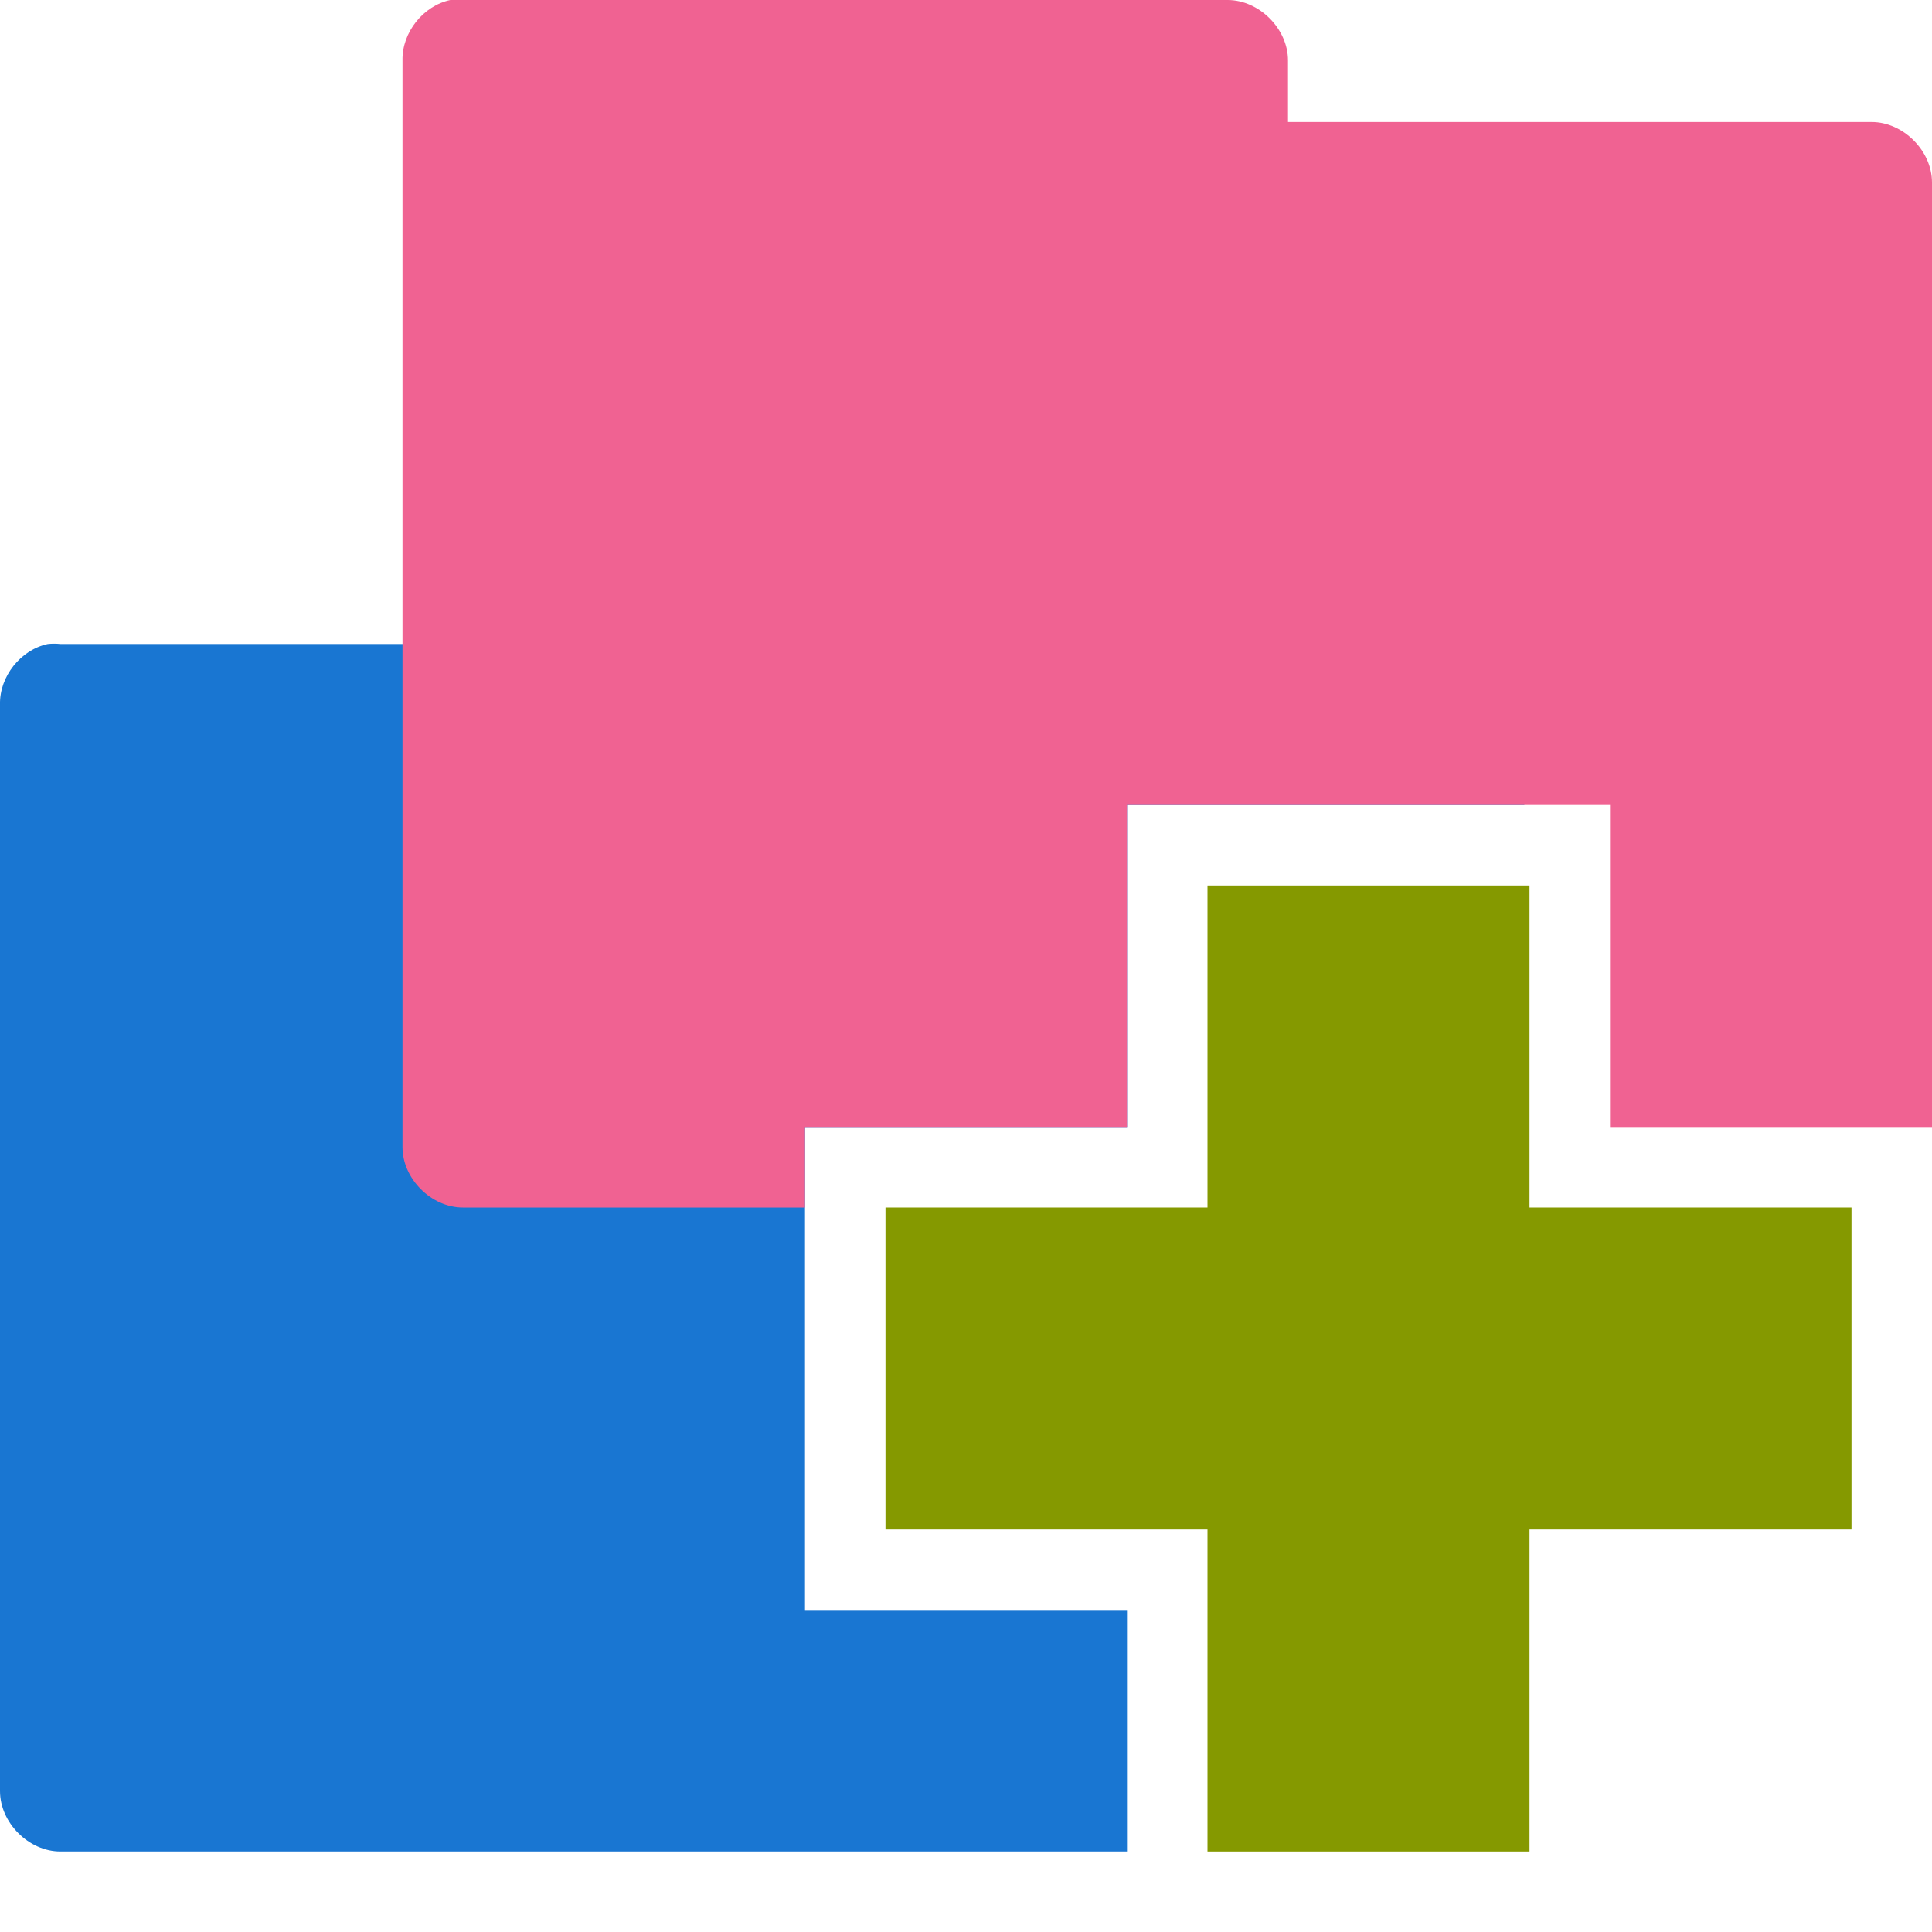
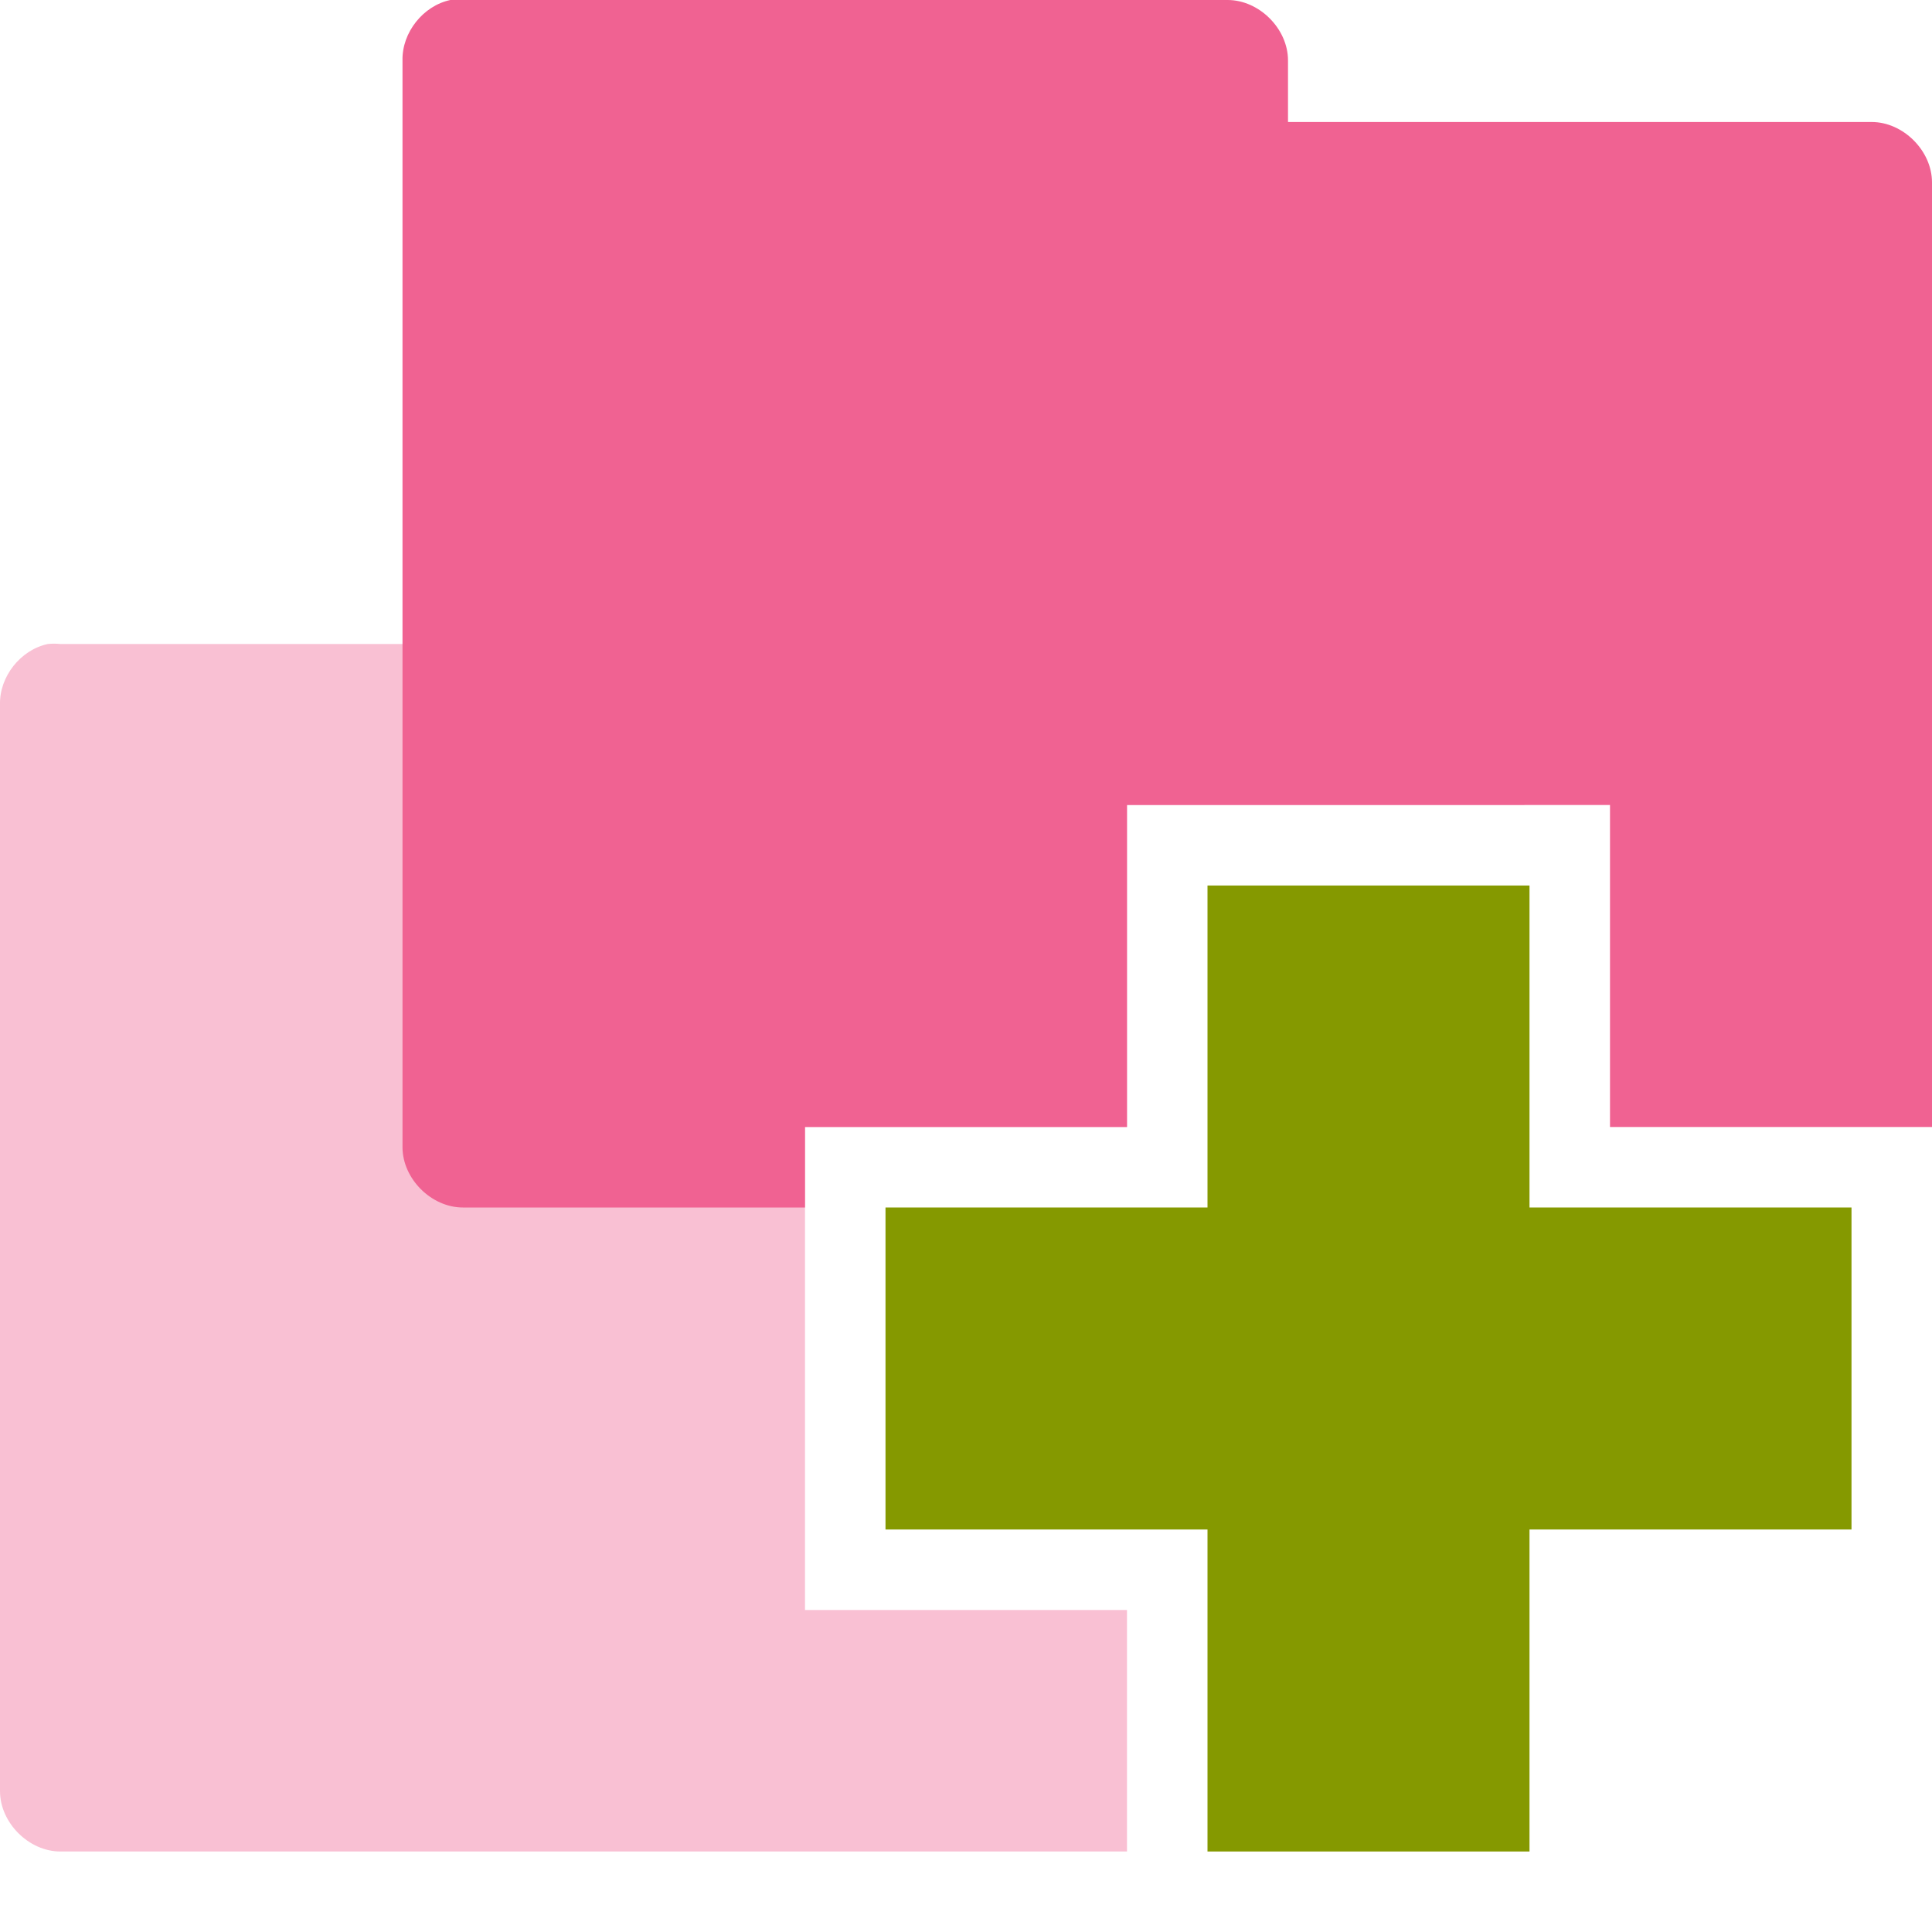
<svg xmlns="http://www.w3.org/2000/svg" width="48" height="48" viewBox="0 0 48 48" id="svg2" version="1.1">
  <defs id="defs18" />
-   <path style="font-size:medium;font-style:normal;font-variant:normal;font-weight:normal;font-stretch:normal;text-indent:0;text-align:start;text-decoration:none;line-height:normal;letter-spacing:normal;word-spacing:normal;text-transform:none;direction:ltr;block-progression:tb;writing-mode:lr-tb;text-anchor:start;baseline-shift:baseline;color:#000000;fill:#1976d2;fill-opacity:1;fill-rule:nonzero;stroke:none;stroke-width:3;marker:none;visibility:visible;display:inline;overflow:visible;enable-background:accumulate;font-family:Sans;-inkscape-font-specification:Sans" d="M 1.188 16 C 0.511 16.144 -0.015 16.809 0 17.5 L 0 44.5 C 7.9e-05 45.285 0.715 46 1.5 46 L 28 46 L 28 40 L 20 40 L 20 28 L 28 28 L 28 20 L 37.875 20 C 37.644 19.454 37.099 19.031 36.5 19.031 L 22 19.031 L 22 17.5 C 22 16.715 21.285 16 20.5 16 L 1.5 16 C 1.396 15.989 1.291 15.989 1.188 16 z " id="path2995" />
+   <path style="font-size:medium;font-style:normal;font-variant:normal;font-weight:normal;font-stretch:normal;text-indent:0;text-align:start;text-decoration:none;line-height:normal;letter-spacing:normal;word-spacing:normal;text-transform:none;direction:ltr;block-progression:tb;writing-mode:lr-tb;text-anchor:start;baseline-shift:baseline;color:#000000;fill:#f06292;fill-opacity:1;fill-rule:nonzero;stroke:none;stroke-width:3;marker:none;visibility:visible;display:inline;overflow:visible;enable-background:accumulate;font-family:Sans;-inkscape-font-specification:Sans;opacity:0.4" d="M 1.188 16 C 0.511 16.144 -0.015 16.809 0 17.5 L 0 44.5 C 7.9e-05 45.285 0.715 46 1.5 46 L 28 46 L 28 40 L 20 40 L 20 28 L 28 28 L 28 20 L 37.875 20 C 37.644 19.454 37.099 19.031 36.5 19.031 L 22 19.031 L 22 17.5 C 22 16.715 21.285 16 20.5 16 L 1.5 16 C 1.396 15.989 1.291 15.989 1.188 16 z " id="path2995" />
  <path style="font-size:medium;font-style:normal;font-variant:normal;font-weight:normal;font-stretch:normal;text-indent:0;text-align:start;text-decoration:none;line-height:normal;letter-spacing:normal;word-spacing:normal;text-transform:none;direction:ltr;block-progression:tb;writing-mode:lr-tb;text-anchor:start;baseline-shift:baseline;color:#000000;fill:#f06292;fill-opacity:1;fill-rule:nonzero;stroke:none;stroke-width:3;marker:none;visibility:visible;display:inline;overflow:visible;enable-background:accumulate;font-family:Sans;-inkscape-font-specification:Sans" d="M 11.188 0 C 10.511 0.144 9.985 0.809 10 1.5 L 10 28.5 C 10 29.285 10.715 30 11.5 30 L 20 30 L 20 28 L 28 28 L 28 20 L 40 20 L 40 28 L 48 28 L 48 4.531 C 48 3.746 47.285 3.031 46.5 3.031 L 32 3.031 L 32 1.5 C 32 0.715 31.285 7.8e-05 30.5 0 L 11.5 0 C 11.396 -0.011 11.291 -0.011 11.188 0 z " id="path3912" />
  <path style="fill:#859900" d="M 46 30 L 38 30 L 38 22 L 30 22 L 30 30 L 22 30 L 22 38 L 30 38 L 30 46 L 38 46 L 38 38 L 46 38 Z " id="path14" />
</svg>
